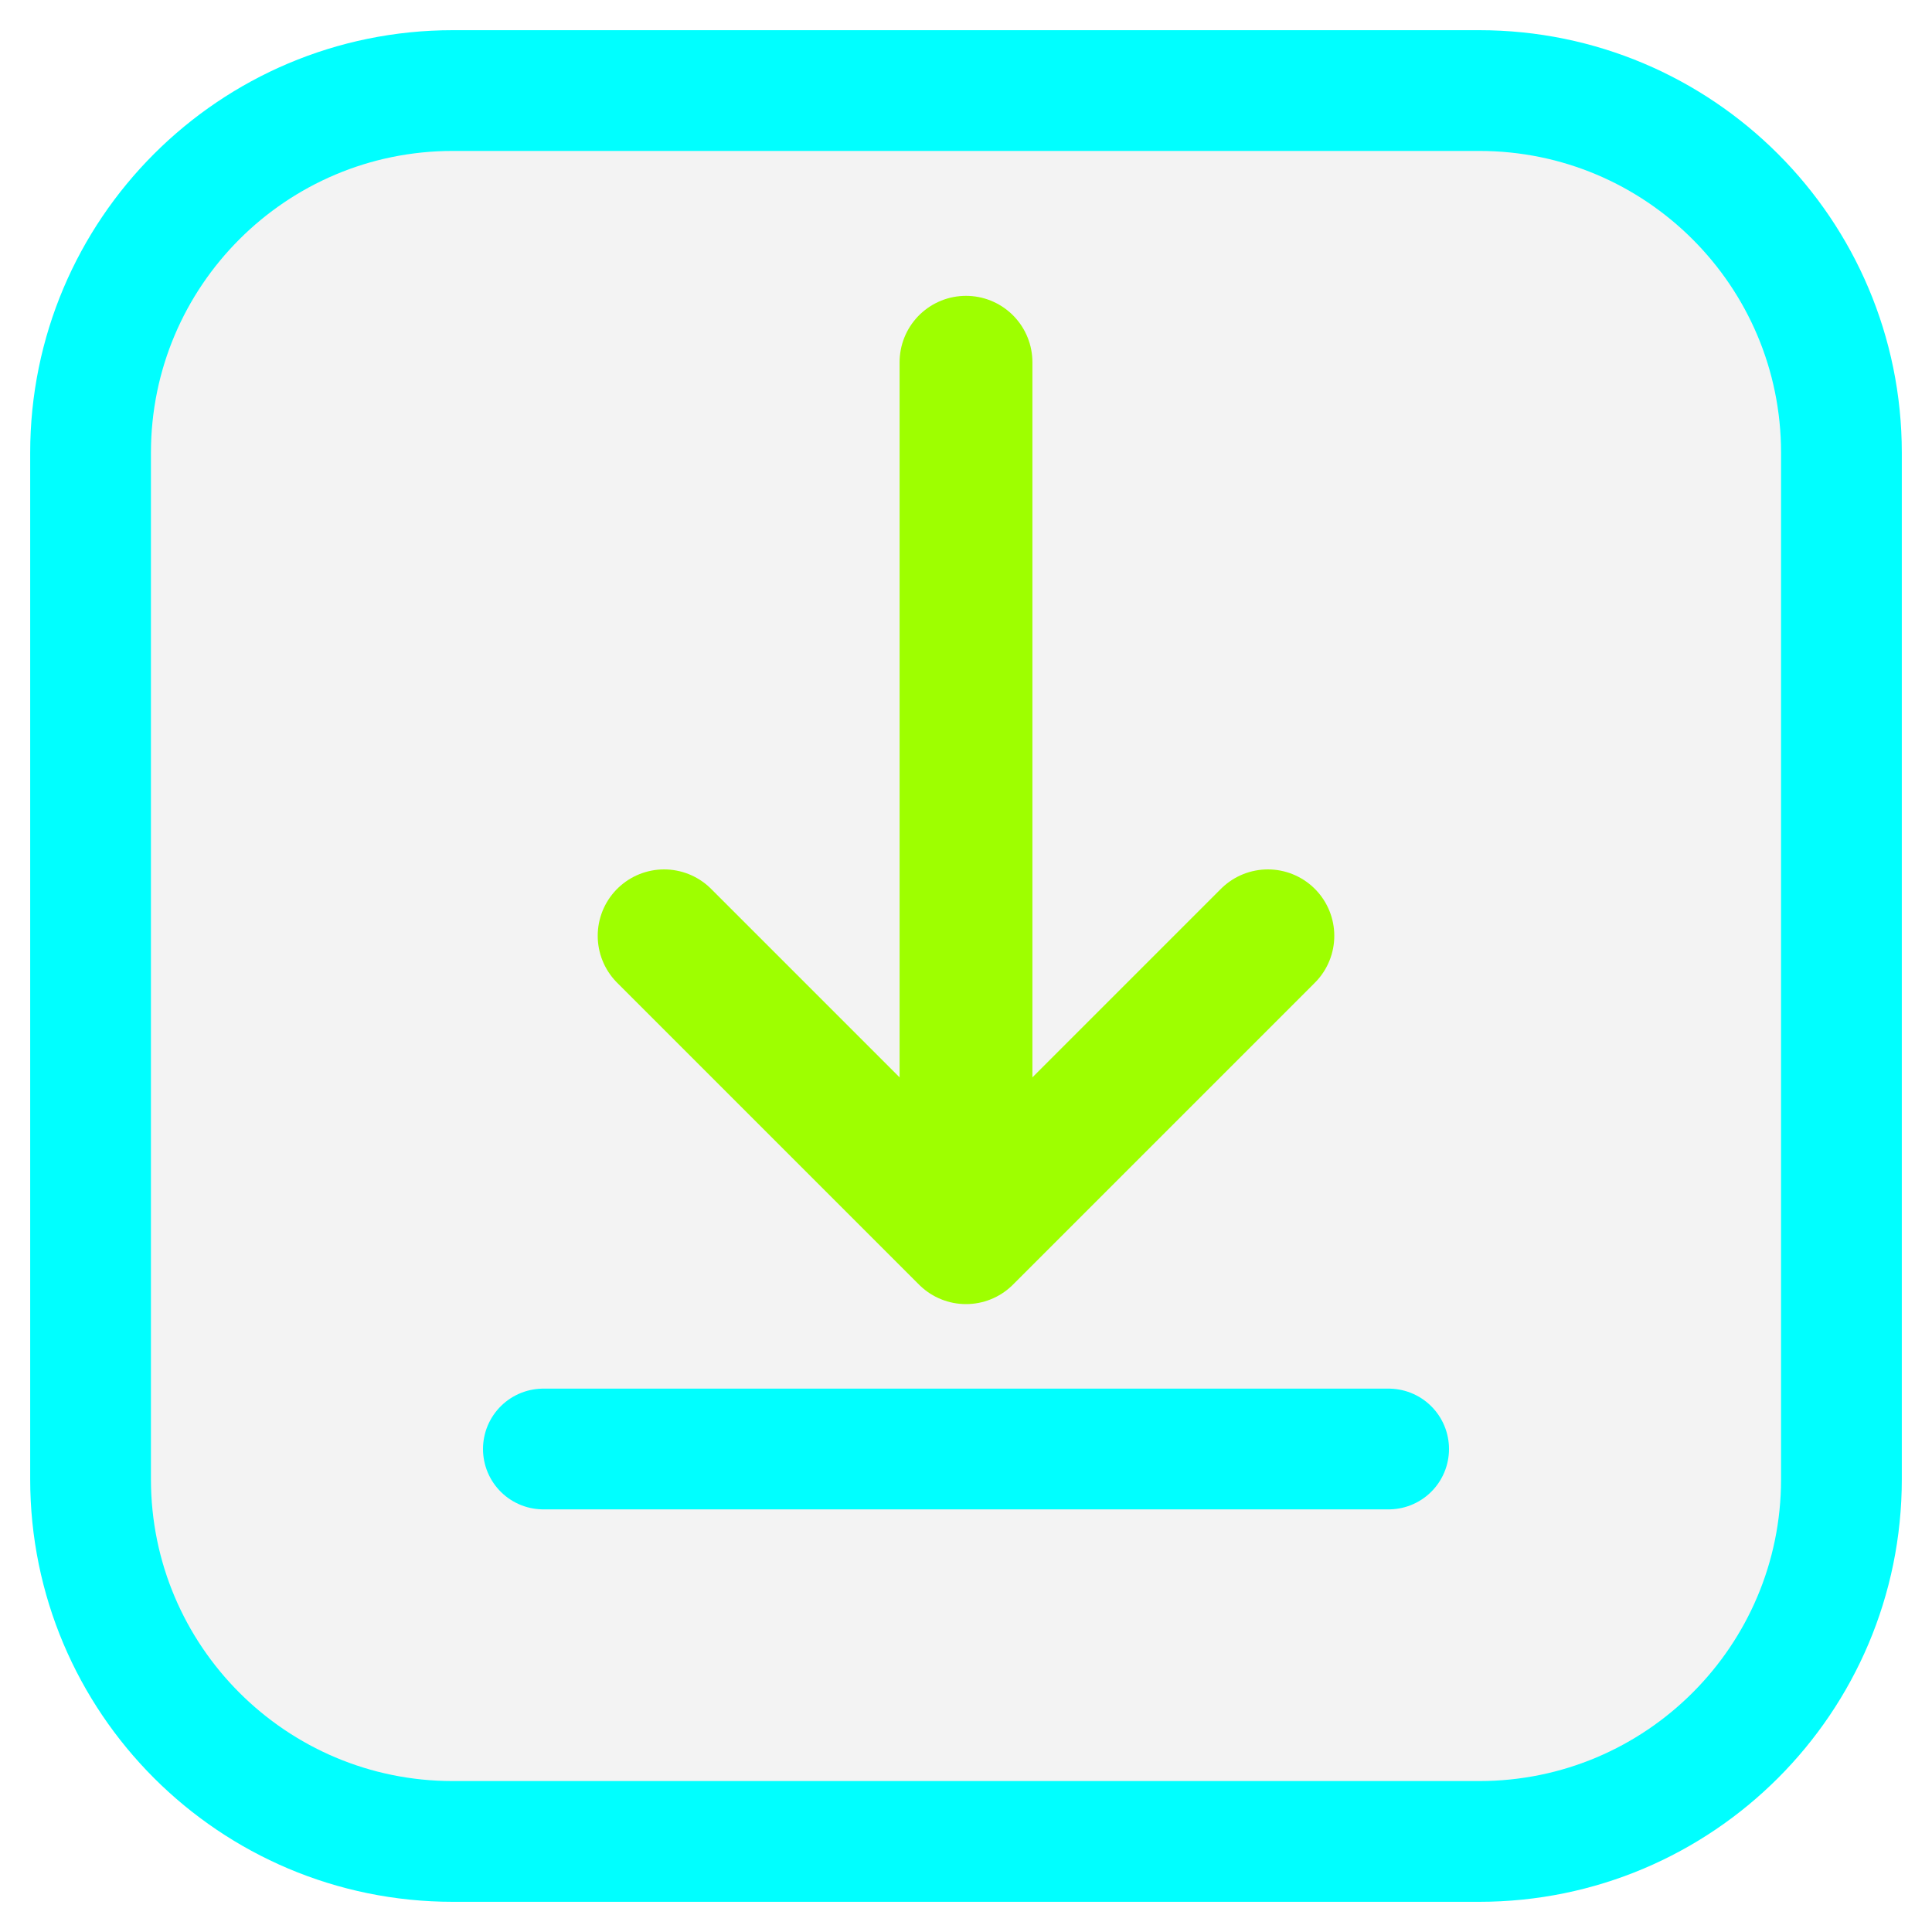
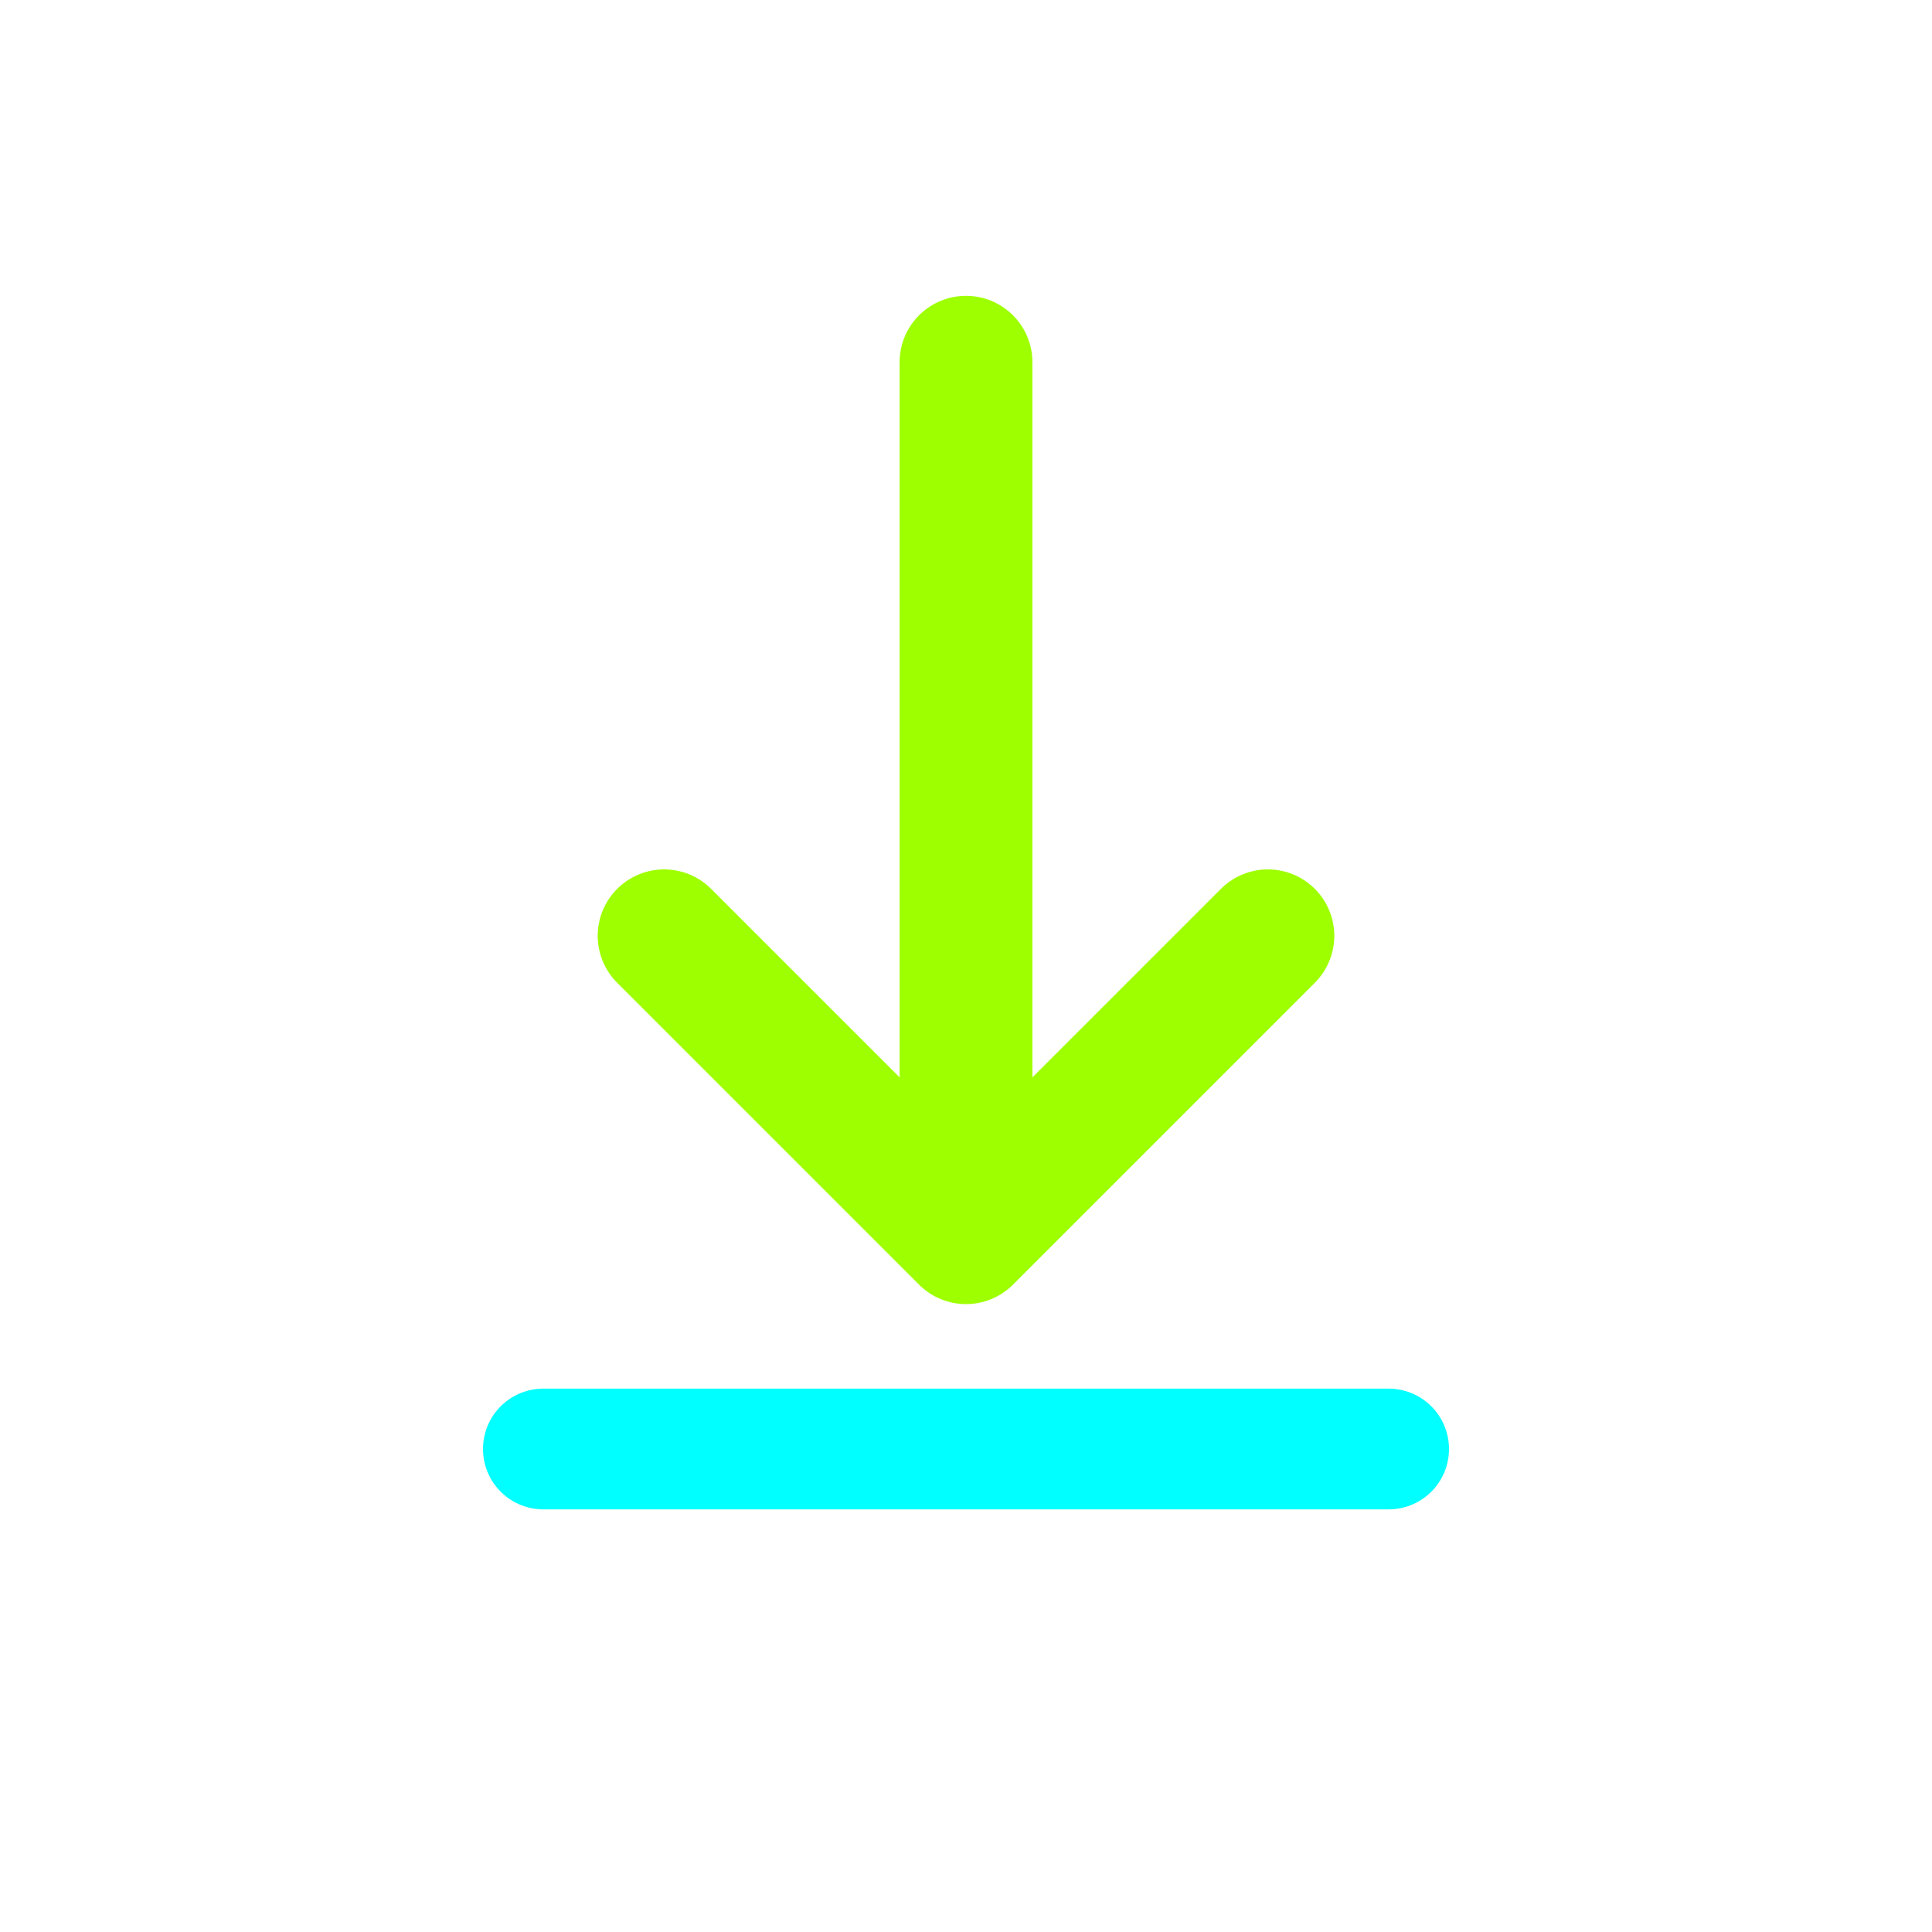
<svg xmlns="http://www.w3.org/2000/svg" width="32" height="32" viewBox="0 0 32 32" fill="none">
-   <rect x="1.5" y="1.5" width="29" height="29" rx="6" stroke="#00FFFF" stroke-width="2" fill="rgba(0,0,0,0.05)" />
  <path d="M16 6V19.5" stroke="#9EFF00" stroke-width="2.2" stroke-linecap="round" stroke-linejoin="round" />
  <path d="M11 15.5L16 20.5L21 15.5" stroke="#9EFF00" stroke-width="2.2" stroke-linecap="round" stroke-linejoin="round" />
  <path d="M9 24H23" stroke="#00FFFF" stroke-width="2" stroke-linecap="round" />
</svg>
